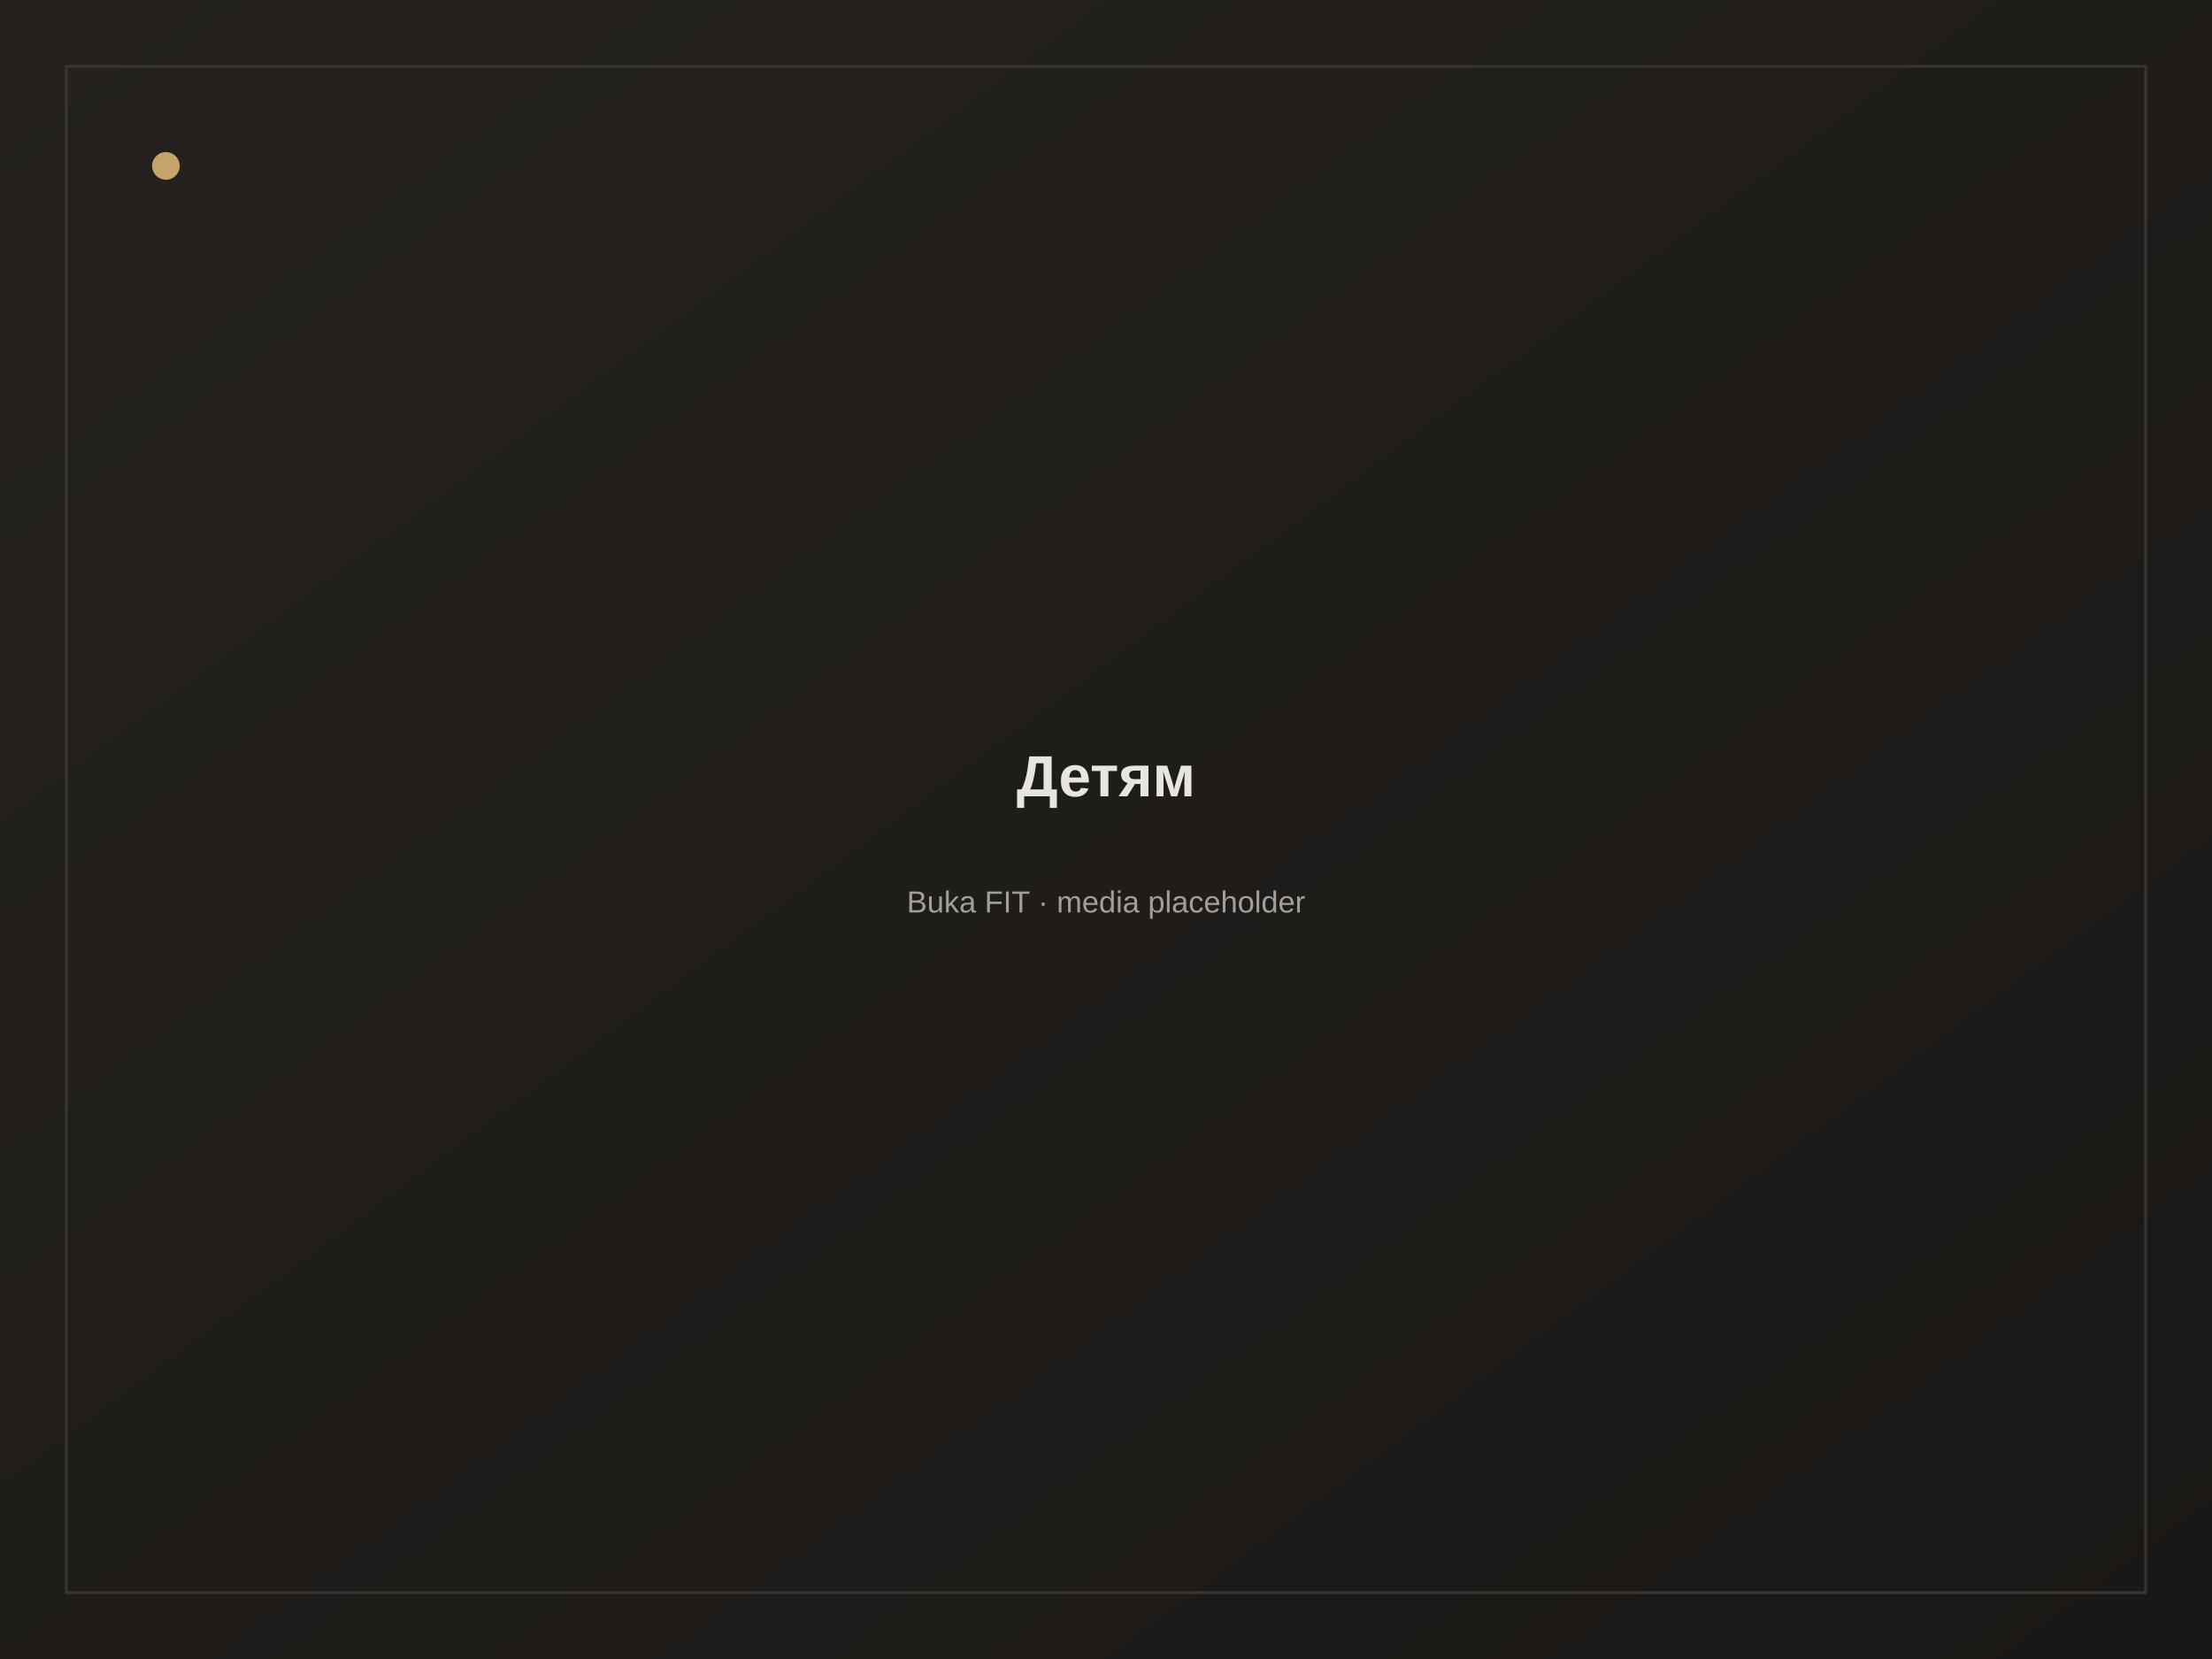
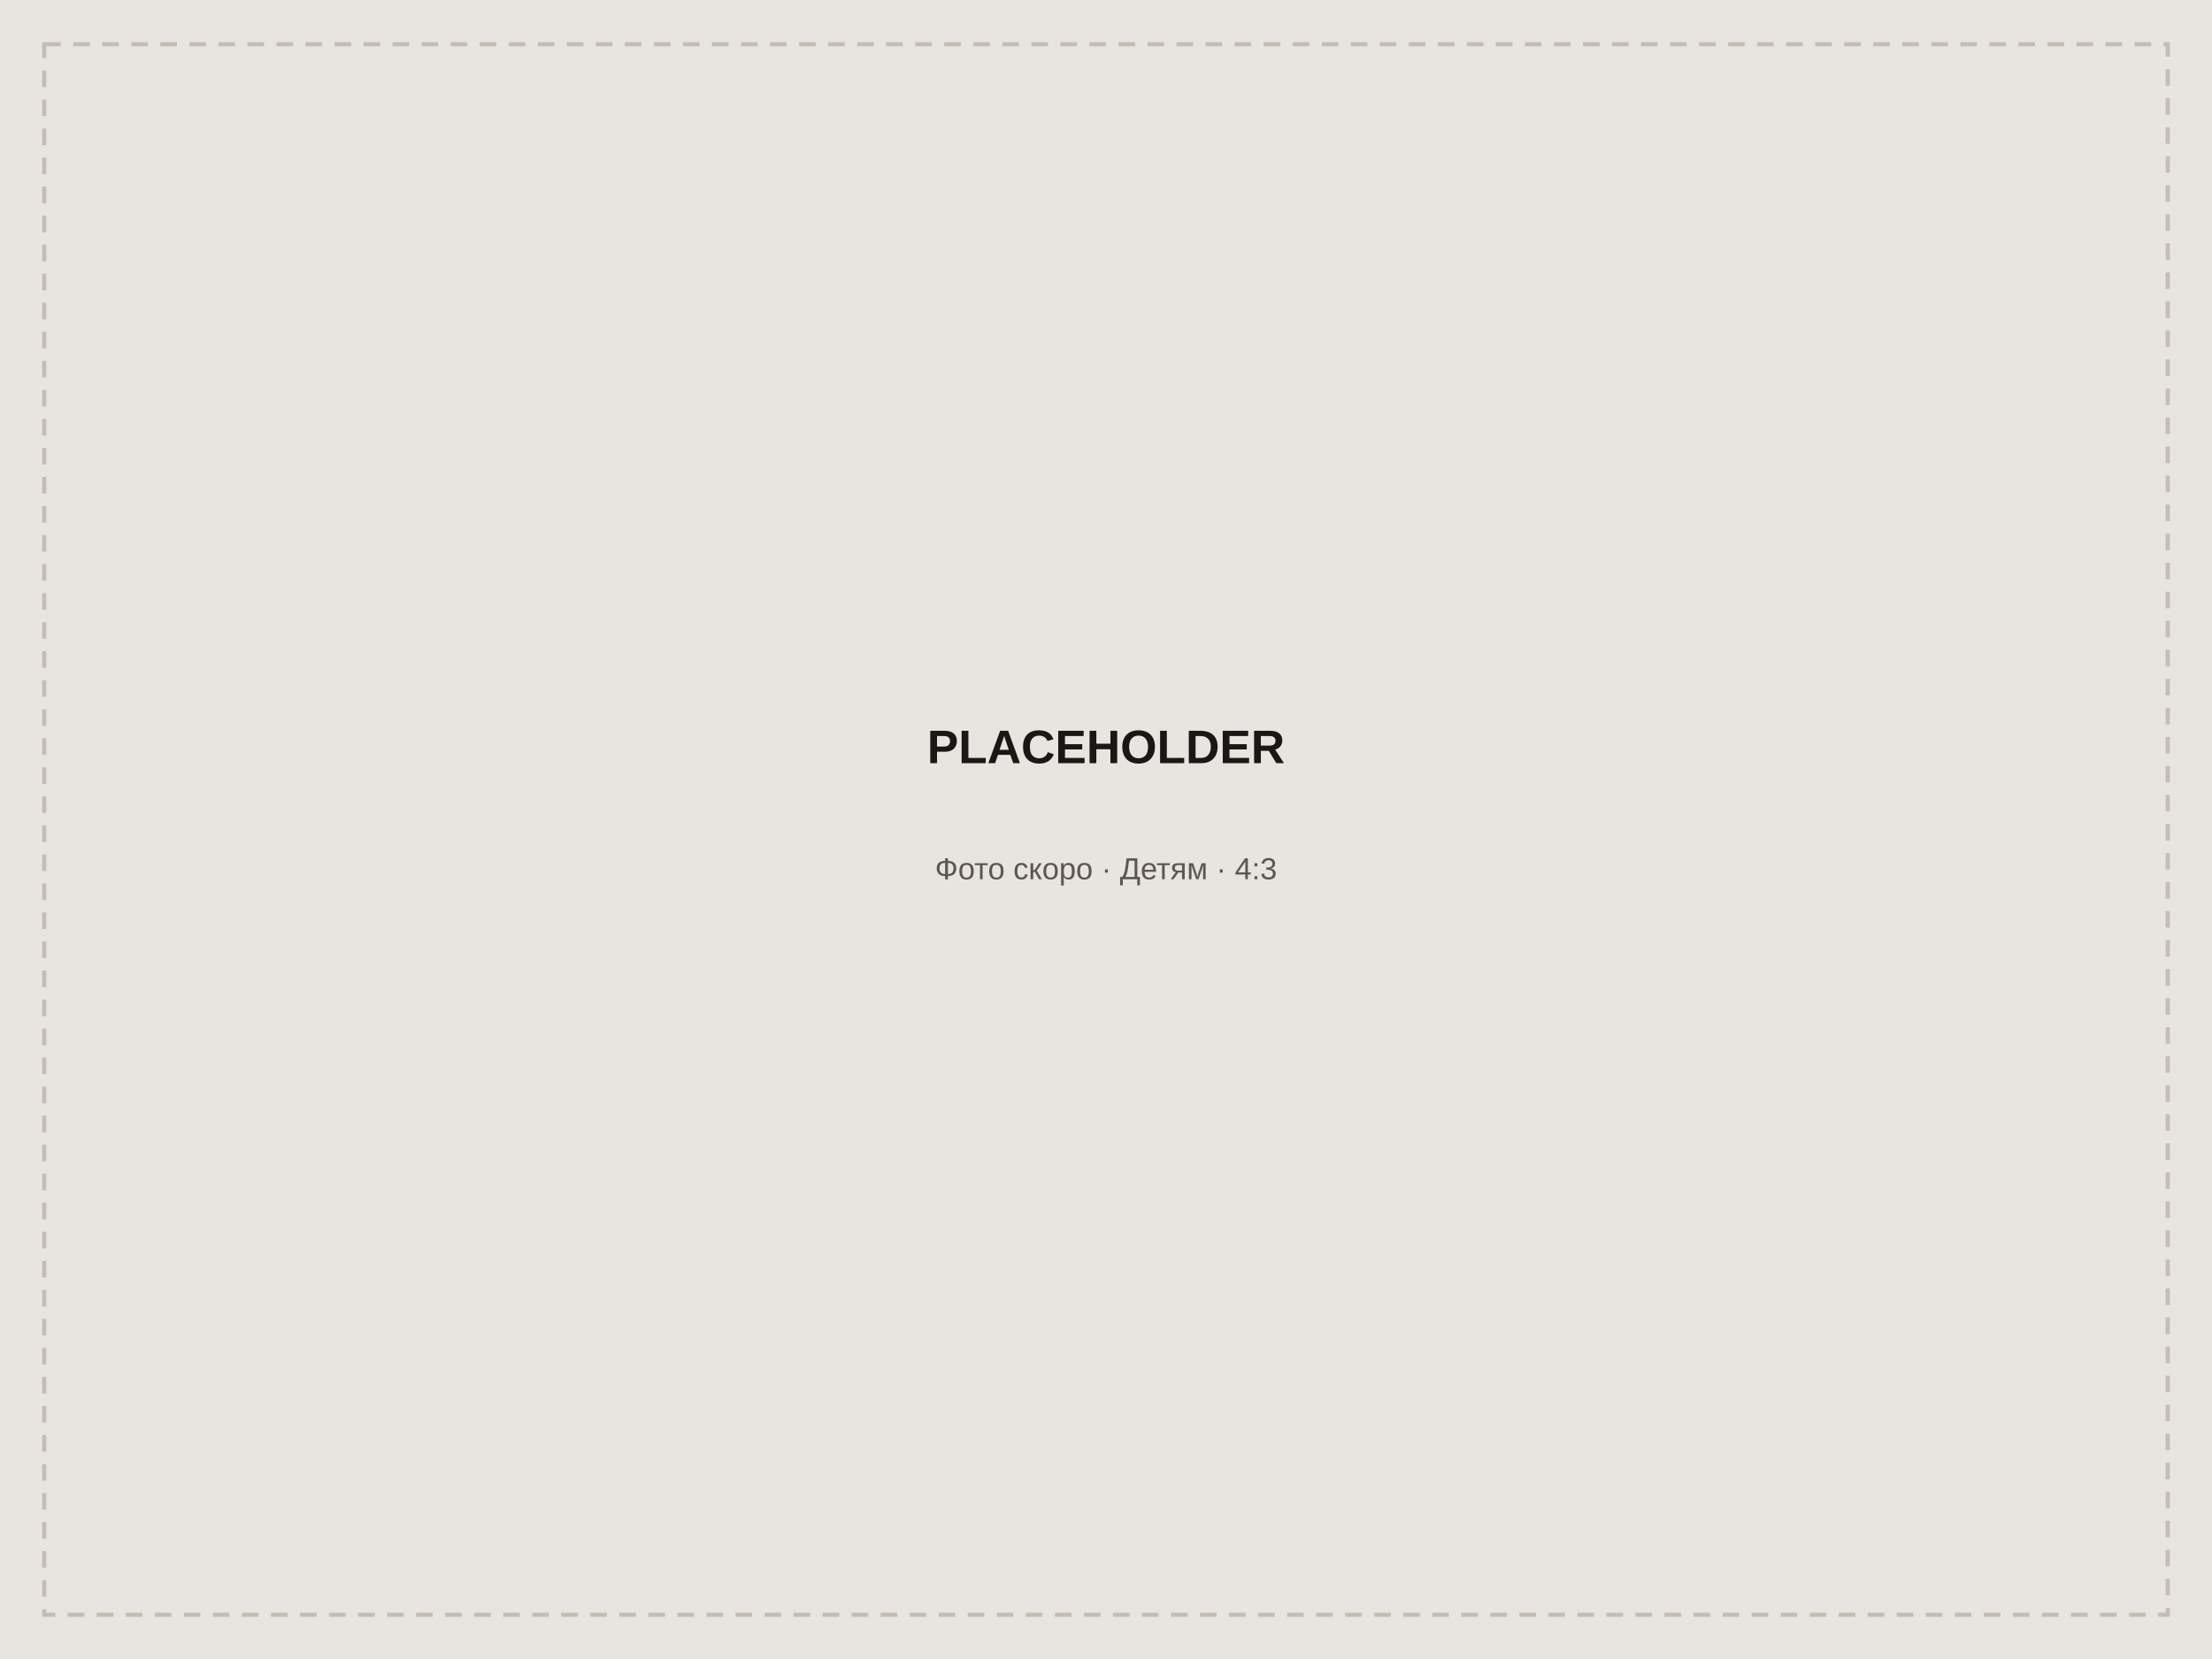
- <svg xmlns="http://www.w3.org/2000/svg" width="1600" height="1200" viewBox="0 0 1600 1200" role="img" aria-label="Детям">
-   <defs>
-     <linearGradient id="g" x1="0" y1="0" x2="1" y2="1">
-       <stop offset="0%" stop-color="#24211E" />
-       <stop offset="100%" stop-color="#1A1816" />
-     </linearGradient>
-   </defs>
-   <rect width="100%" height="100%" fill="url(#g)" />
-   <rect x="48" y="48" width="1504" height="1104" fill="none" stroke="#3A3530" stroke-width="2" />
-   <circle cx="120" cy="120" r="10" fill="#C4A46A" />
-   <text x="50%" y="48%" text-anchor="middle" fill="#E8E4DF" font-family="Segoe UI, Arial, sans-serif" font-size="42" font-weight="600">Детям</text>
-   <text x="50%" y="55%" text-anchor="middle" fill="#A39E97" font-family="Segoe UI, Arial, sans-serif" font-size="22">Buka FIT · media placeholder</text>
+ <svg xmlns="http://www.w3.org/2000/svg" width="1600" height="1200" viewBox="0 0 1600 1200" role="img">
+   <rect width="100%" height="100%" fill="#E8E4DF" />
+   <rect x="32" y="32" width="1536" height="1136" fill="none" stroke="#C4BDB3" stroke-width="3" stroke-dasharray="12 9" />
+   <text x="50%" y="46%" text-anchor="middle" fill="#1A1816" font-family="Segoe UI, Arial, sans-serif" font-size="34" font-weight="700">PLACEHOLDER</text>
+   <text x="50%" y="53%" text-anchor="middle" fill="#5C574F" font-family="Segoe UI, Arial, sans-serif" font-size="22">Фото скоро · Детям · 4:3</text>
</svg>
